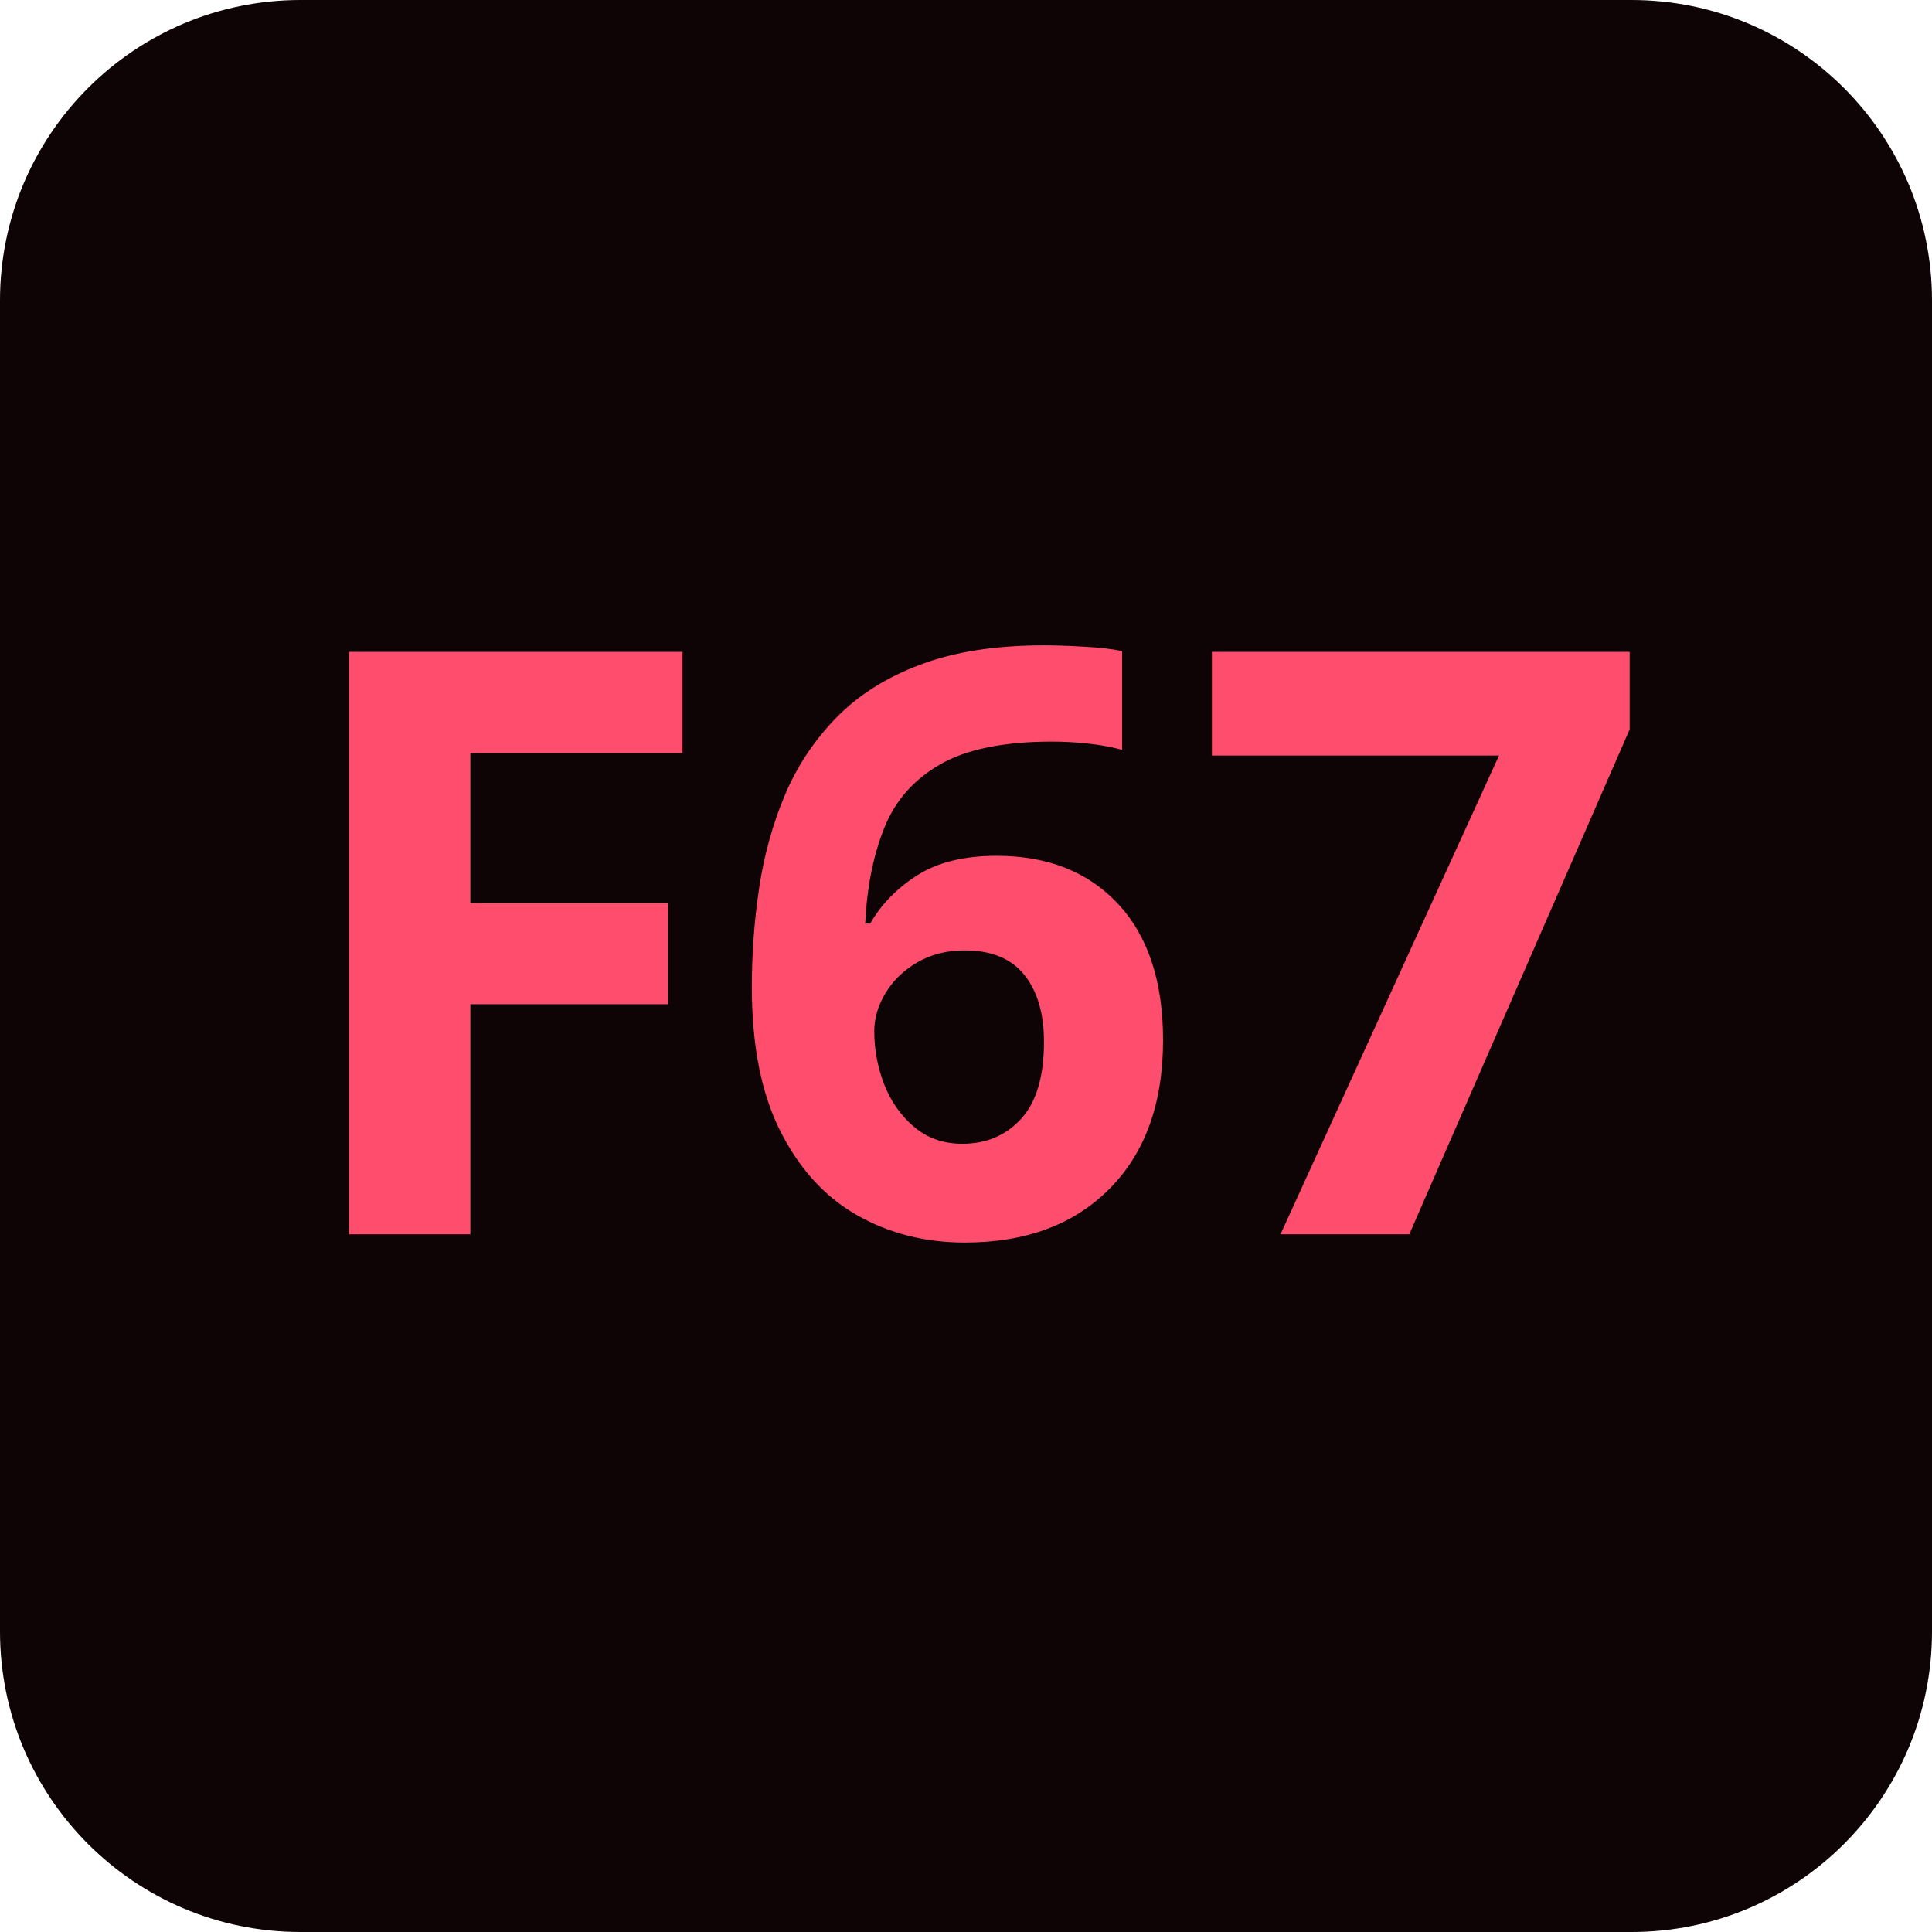
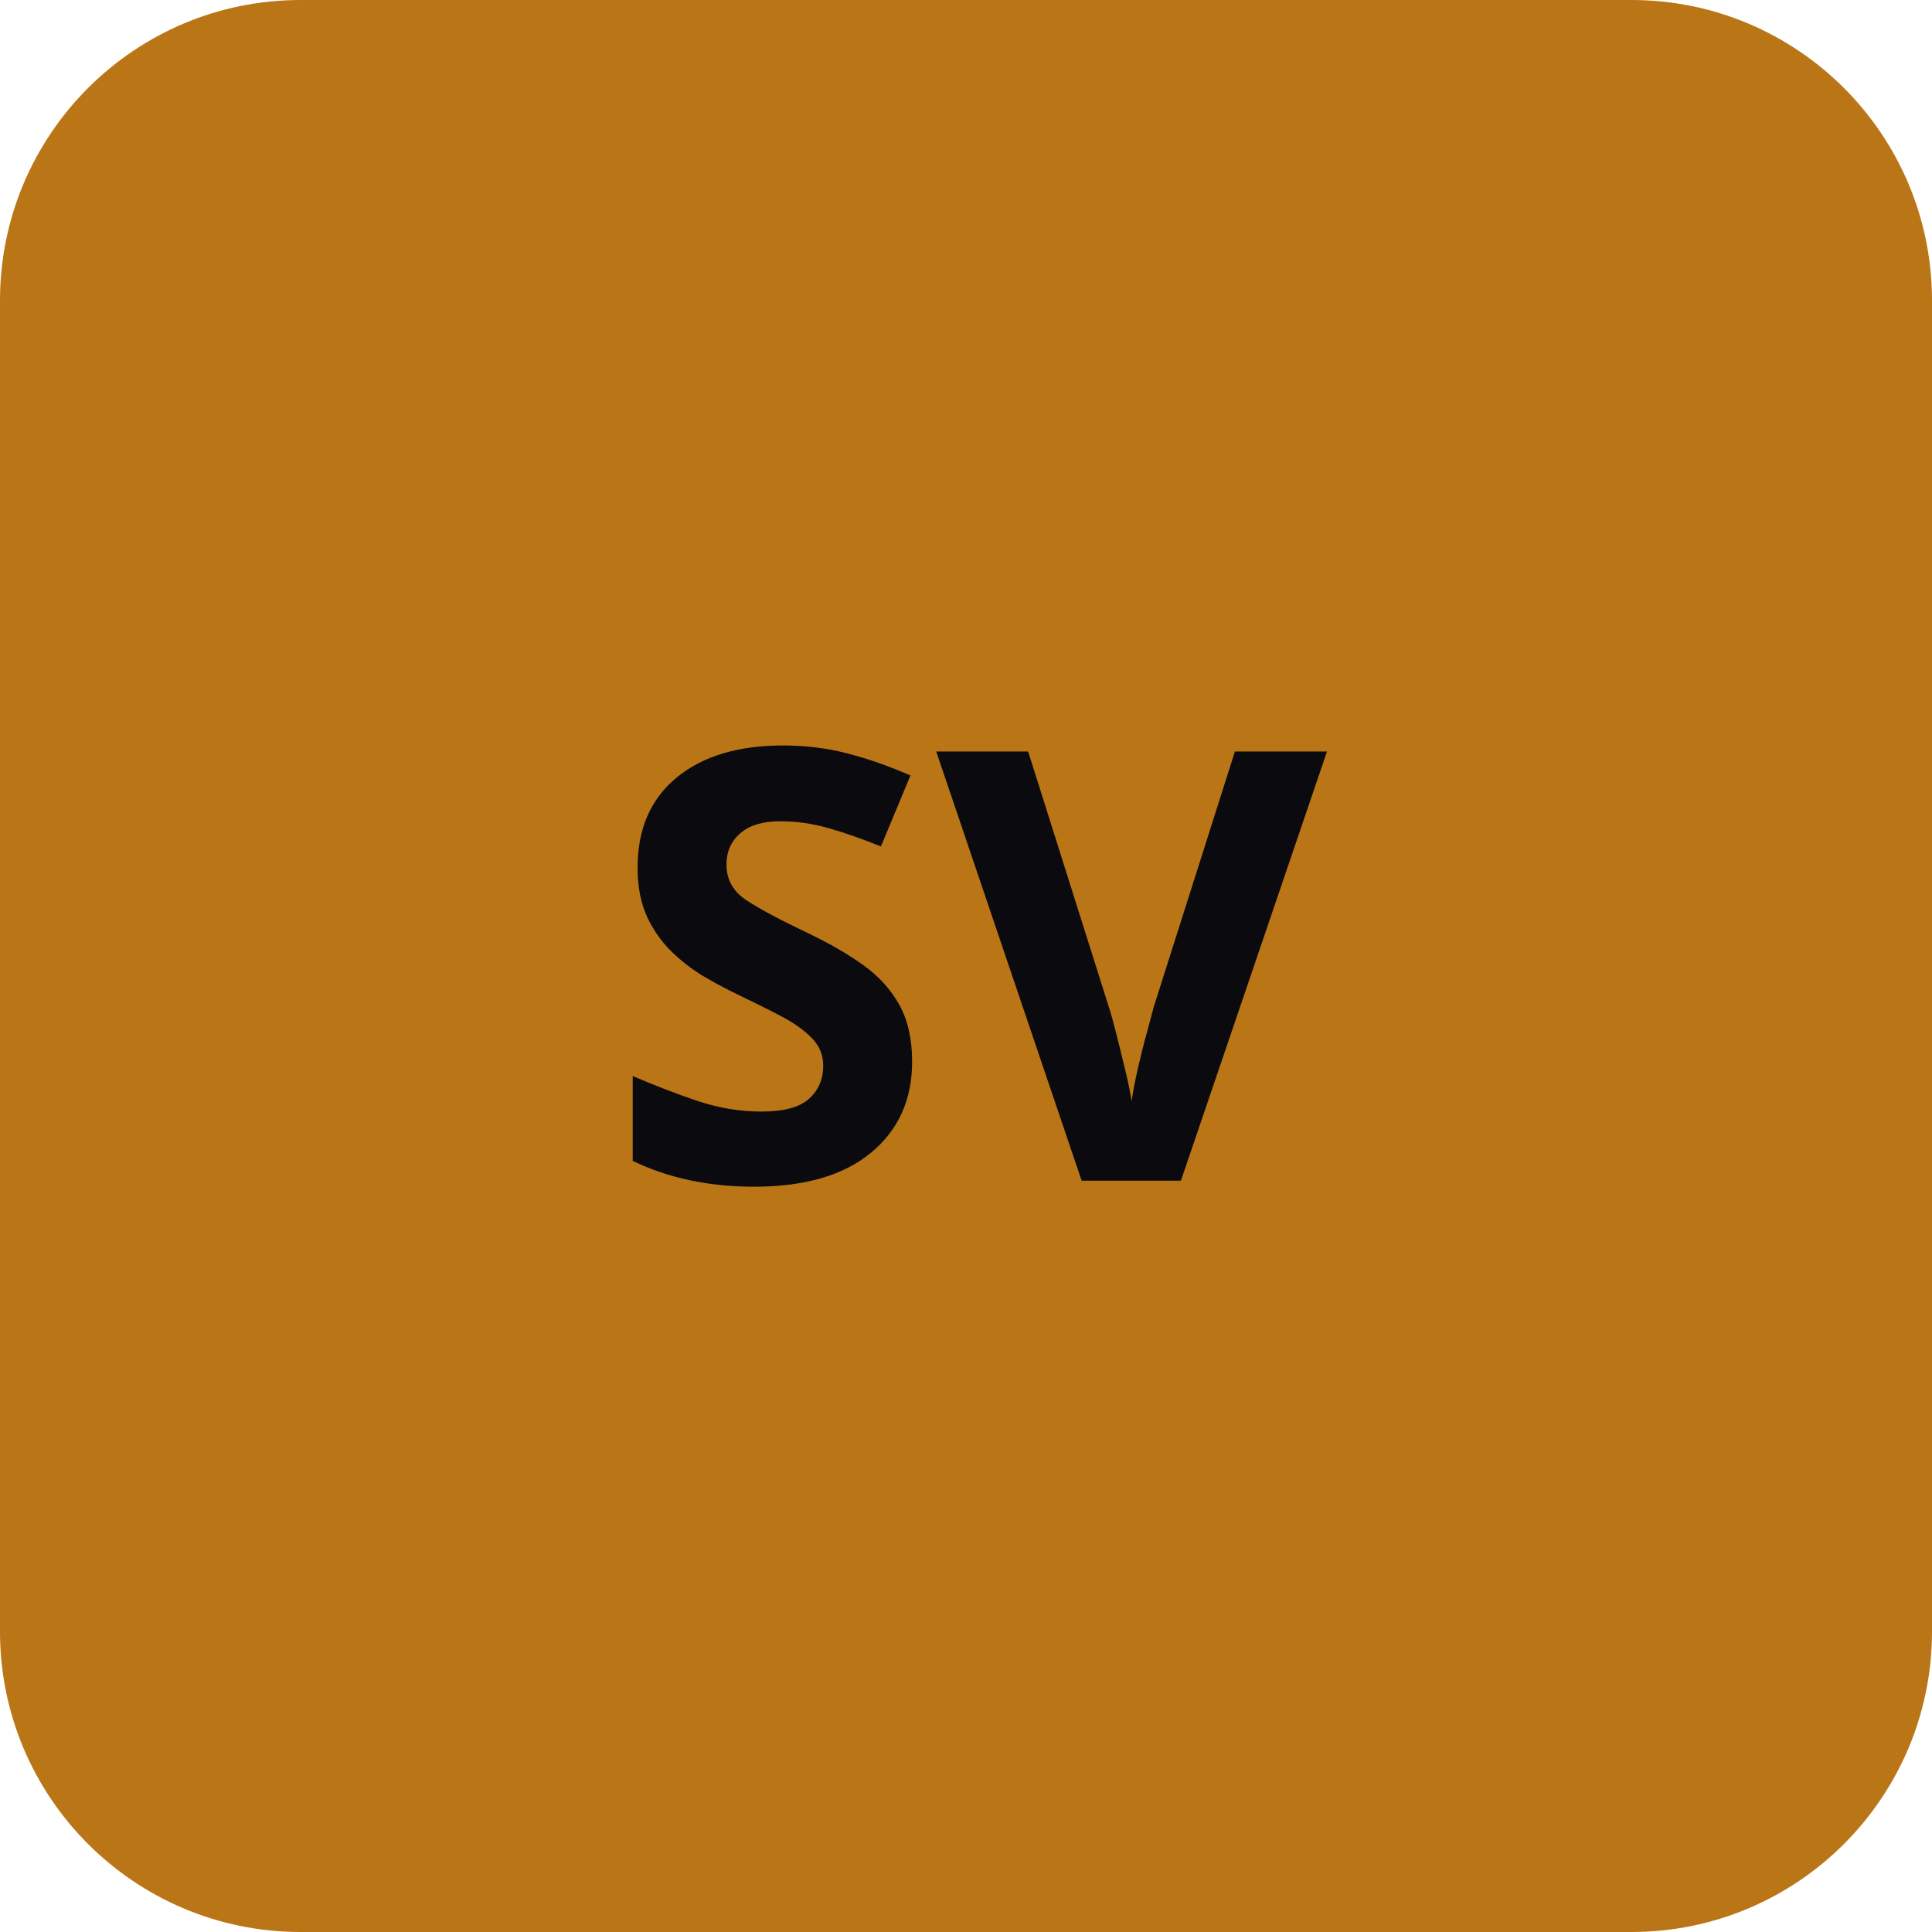
<svg xmlns="http://www.w3.org/2000/svg" viewBox="0 0 180 180" width="180" height="180">
-   <rect width="180" height="180" rx="28" fill="#0e0305" />
-   <text x="90" y="115" font-family="sans-serif" font-weight="bold" font-size="76" fill="#ff4d6d" text-anchor="middle">F67</text>
+   <rect width="180" height="180" rx="28" fill="#BA7517" />
+   <text x="90" y="110" font-family="Sora,sans-serif" font-weight="700" font-size="56" fill="#0A0A0F" text-anchor="middle">SV</text>
</svg>
